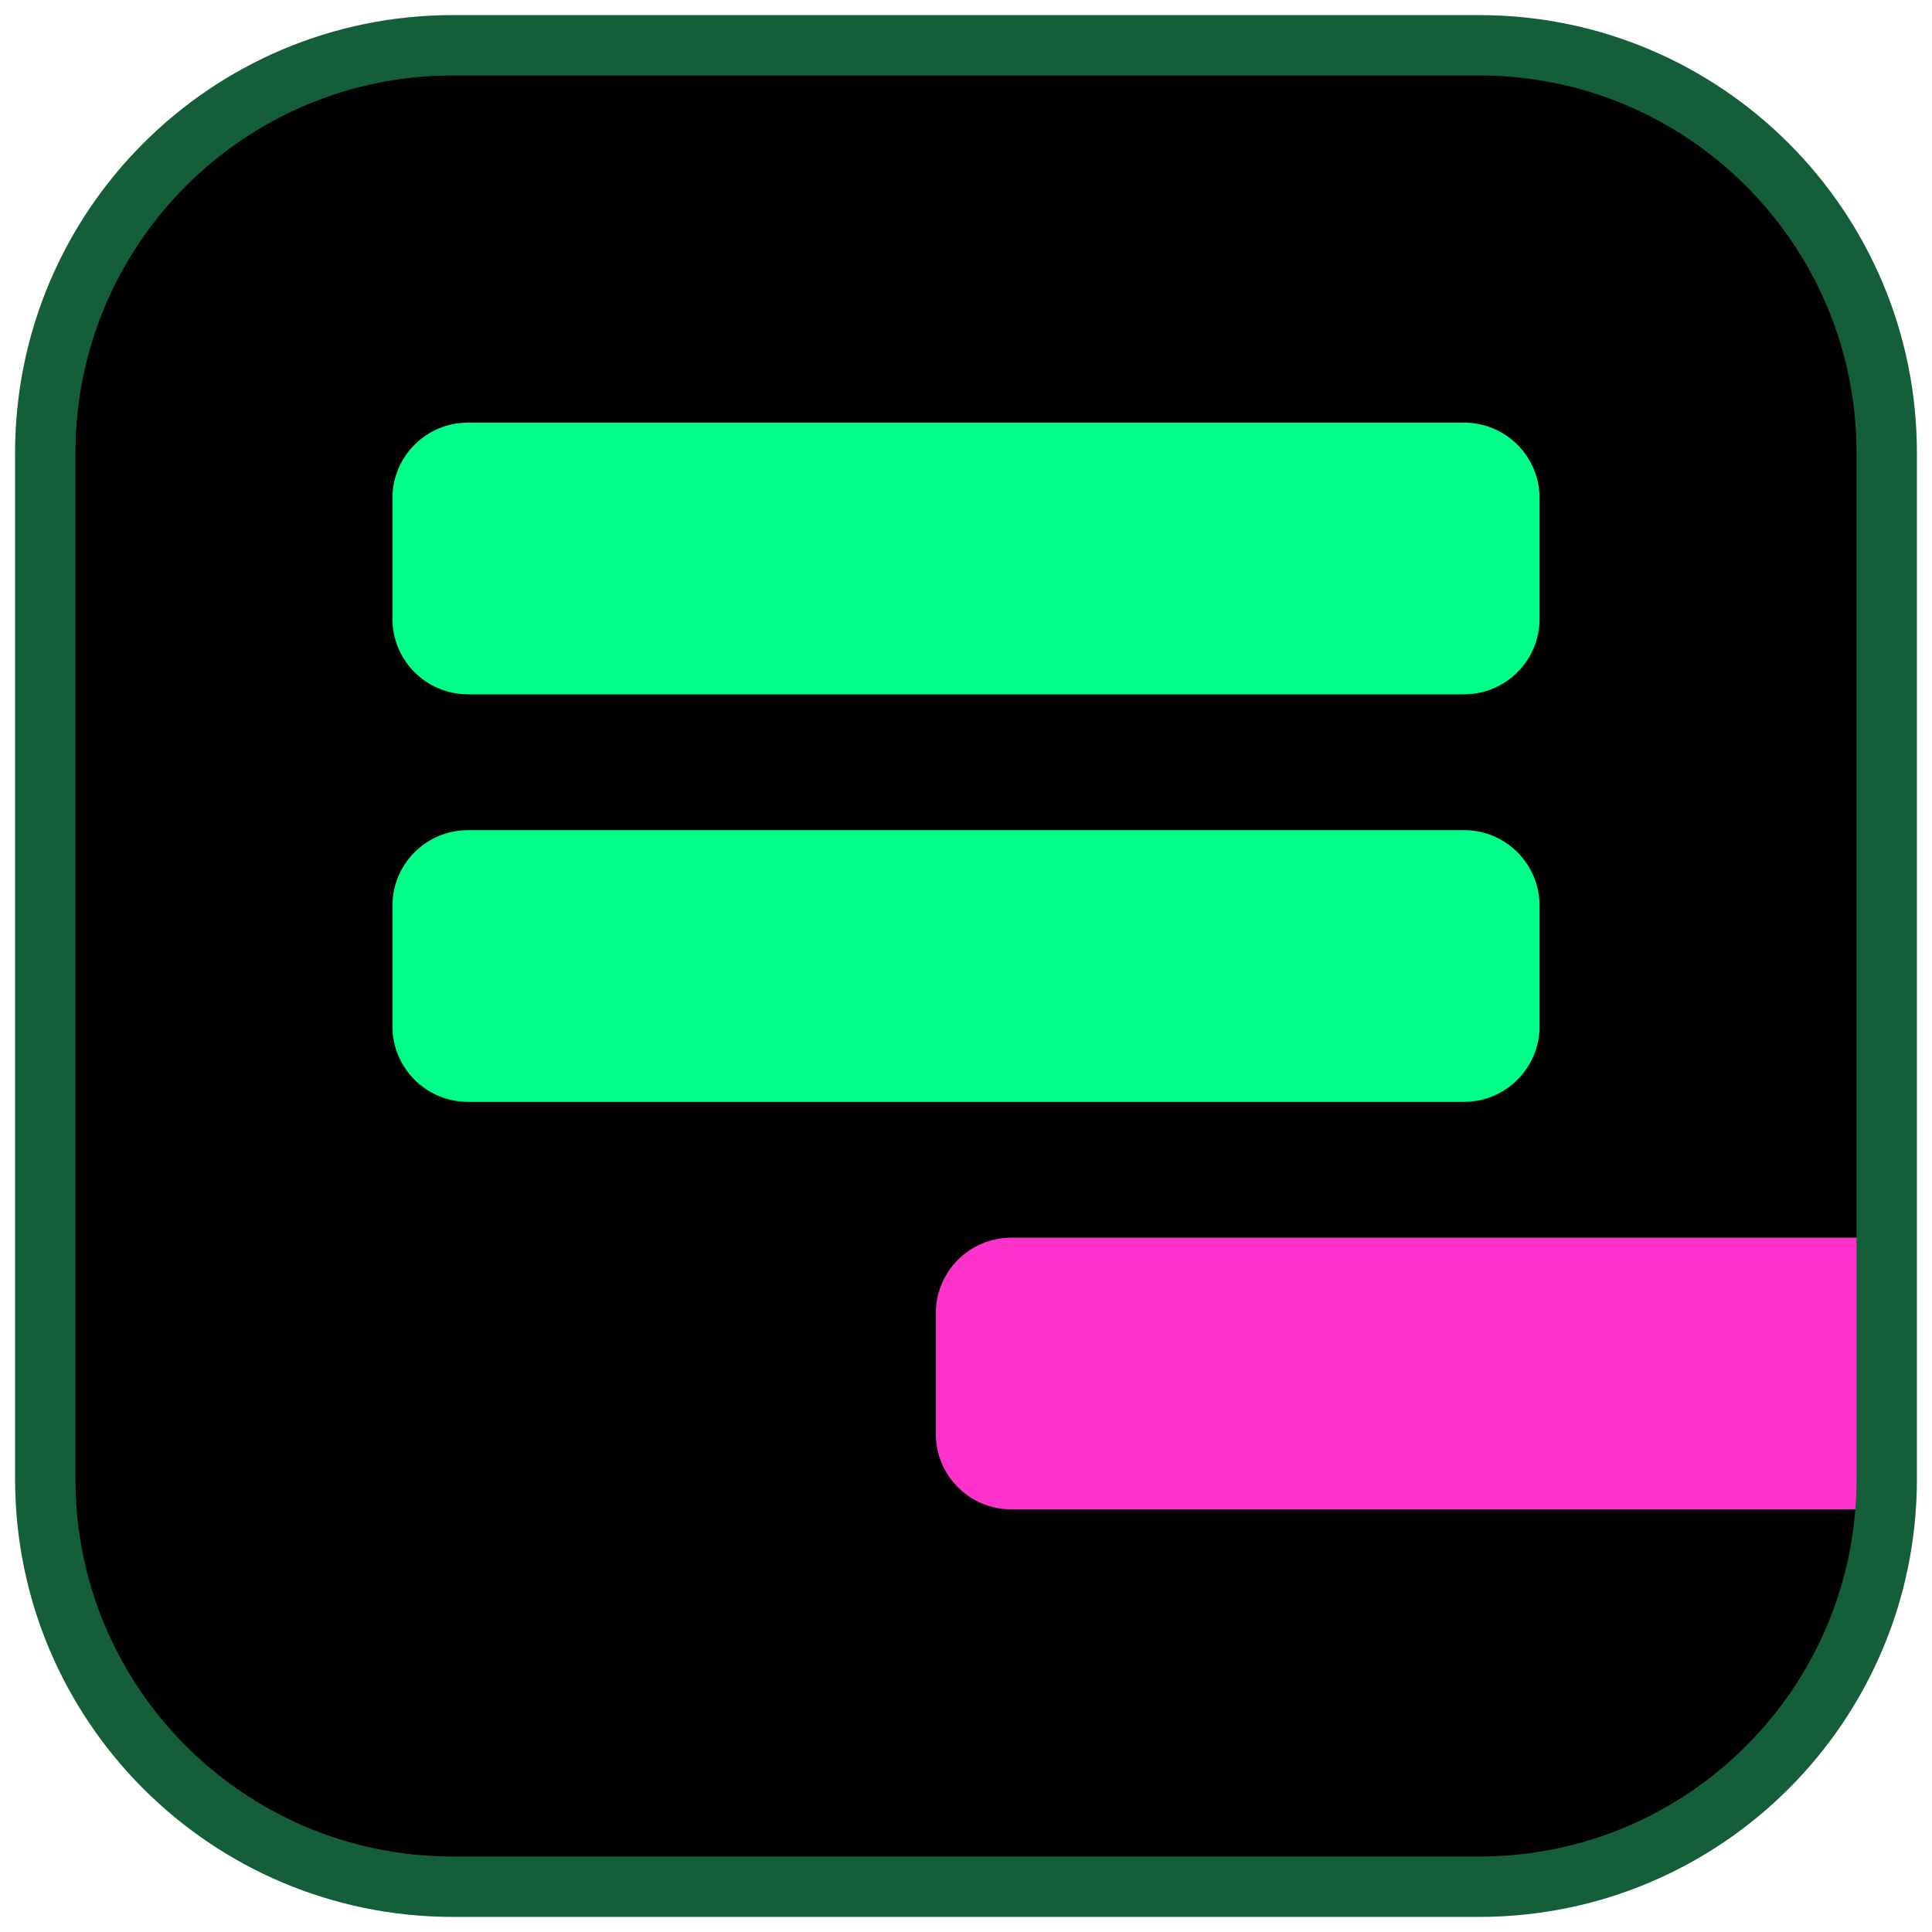
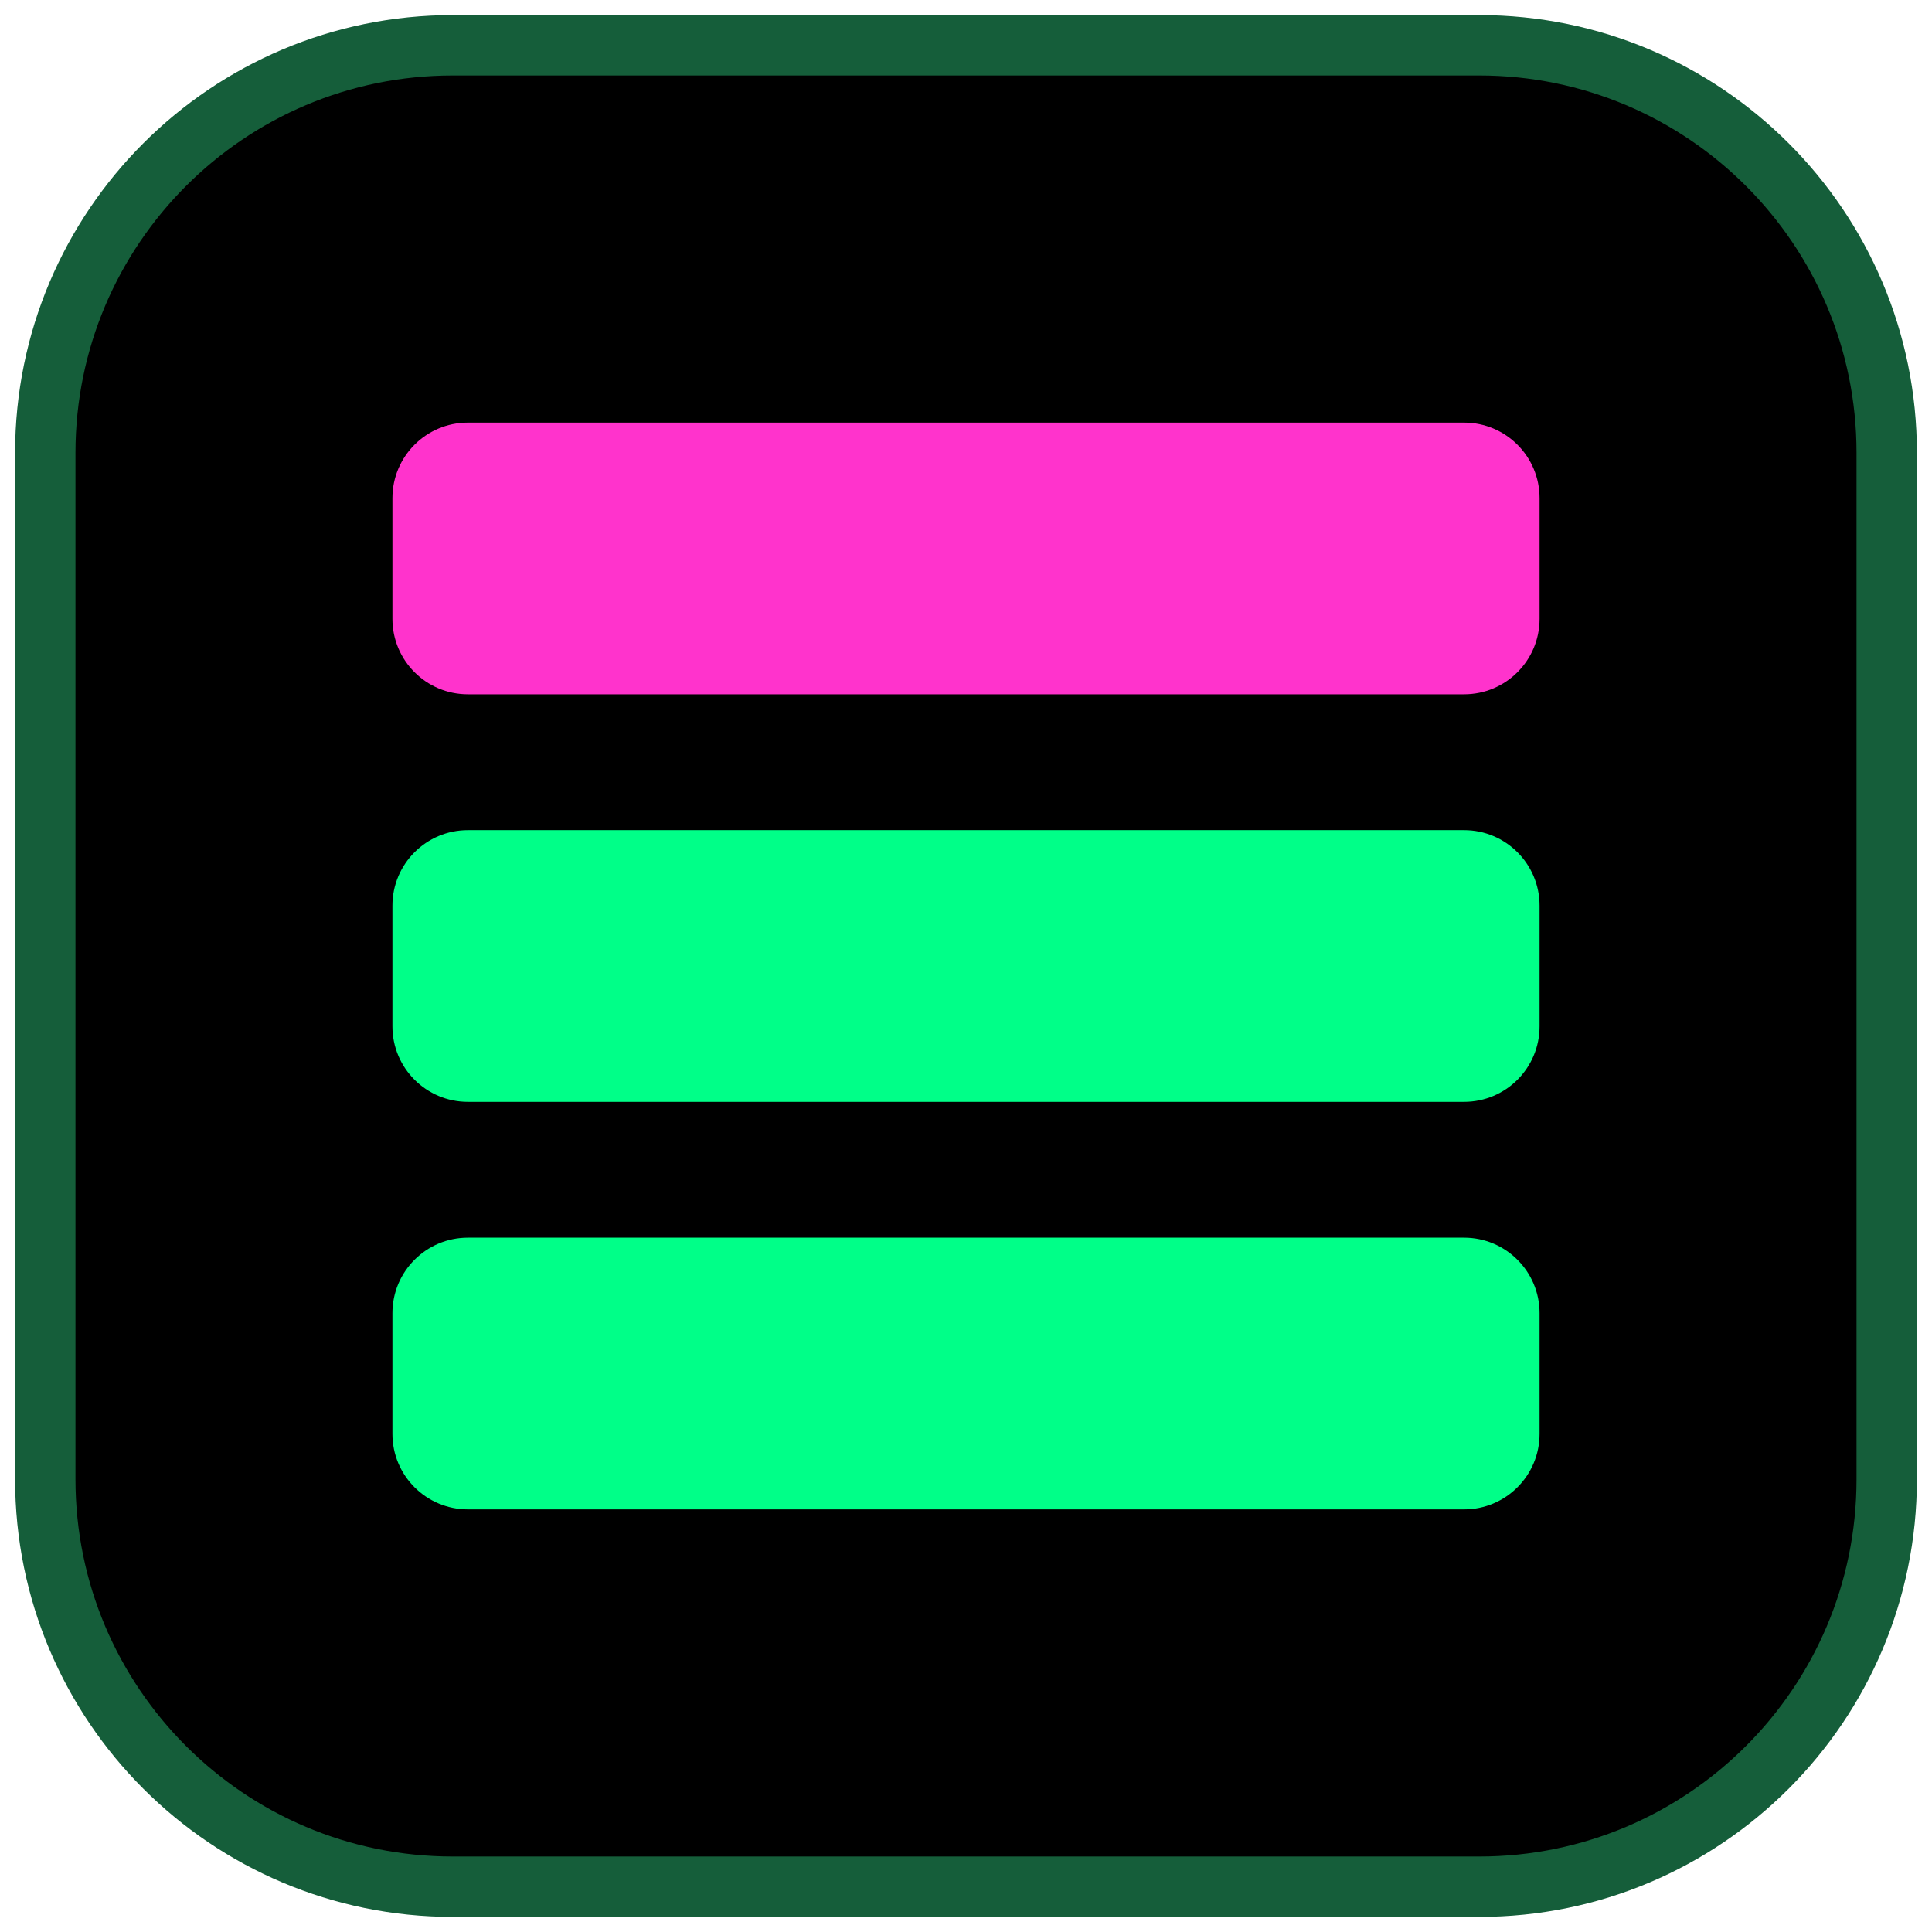
<svg xmlns="http://www.w3.org/2000/svg" viewBox="0 0 256 256" fill="none">
  <defs>
    <clipPath id="tile">
      <rect x="6" y="6" width="244" height="244" rx="54" />
    </clipPath>
  </defs>
  <rect x="6" y="6" width="244" height="244" rx="54" fill="#000000" />
  <g clip-path="url(#tile)">
-     <rect x="52" y="56" width="152" height="36" rx="10" fill="#00ff88" />
-     <rect x="52" y="110" width="152" height="36" rx="10" fill="#00ff88" />
    <g>
-       <rect x="124" y="164" width="152" height="36" rx="10" fill="#ff33cc" />
-       <animateTransform attributeName="transform" type="translate" dur="4.2s" repeatCount="indefinite" keyTimes="0;0.3;0.75;1" values="-72 0;-72 0;132 0;132 0" calcMode="spline" keySplines="0 0 1 1;0.4 0 0.2 1;0 0 1 1" />
+       <rect x="52" y="56" width="152" height="36" rx="10" fill="#ff33cc" />
+       <animateTransform attributeName="transform" type="translate" dur="6s" repeatCount="indefinite" keyTimes="0;0.2;0.45;1" values="0 0;0 0;210 0;210 0" calcMode="spline" keySplines="0 0 1 1;0.4 0 0.2 1;0 0 1 1" />
+     </g>
+     <g>
+       <rect x="52" y="110" width="152" height="36" rx="10" fill="#00ff88">
+         <animate attributeName="fill" dur="6s" repeatCount="indefinite" keyTimes="0;0.78;0.83;0.88;0.92;1" values="#00ff88;#00ff88;#22ccdd;#aa44ee;#ff33cc;#ff33cc" />
+       </rect>
+       <rect x="52" y="164" width="152" height="36" rx="10" fill="#00ff88" />
+       <rect x="52" y="218" width="152" height="36" rx="10" fill="#00ff88" opacity="0">
+         <animate attributeName="opacity" dur="6s" repeatCount="indefinite" keyTimes="0;0.52;0.72;1" values="0;0;1;1" />
+       </rect>
+       <animateTransform attributeName="transform" type="translate" dur="6s" repeatCount="indefinite" keyTimes="0;0.52;0.72;1" values="0 0;0 0;0 -54;0 -54" calcMode="spline" keySplines="0 0 1 1;0.4 0 0.2 1;0 0 1 1" />
    </g>
  </g>
  <rect x="6" y="6" width="244" height="244" rx="54" stroke="#155e3a" stroke-width="8" />
</svg>
